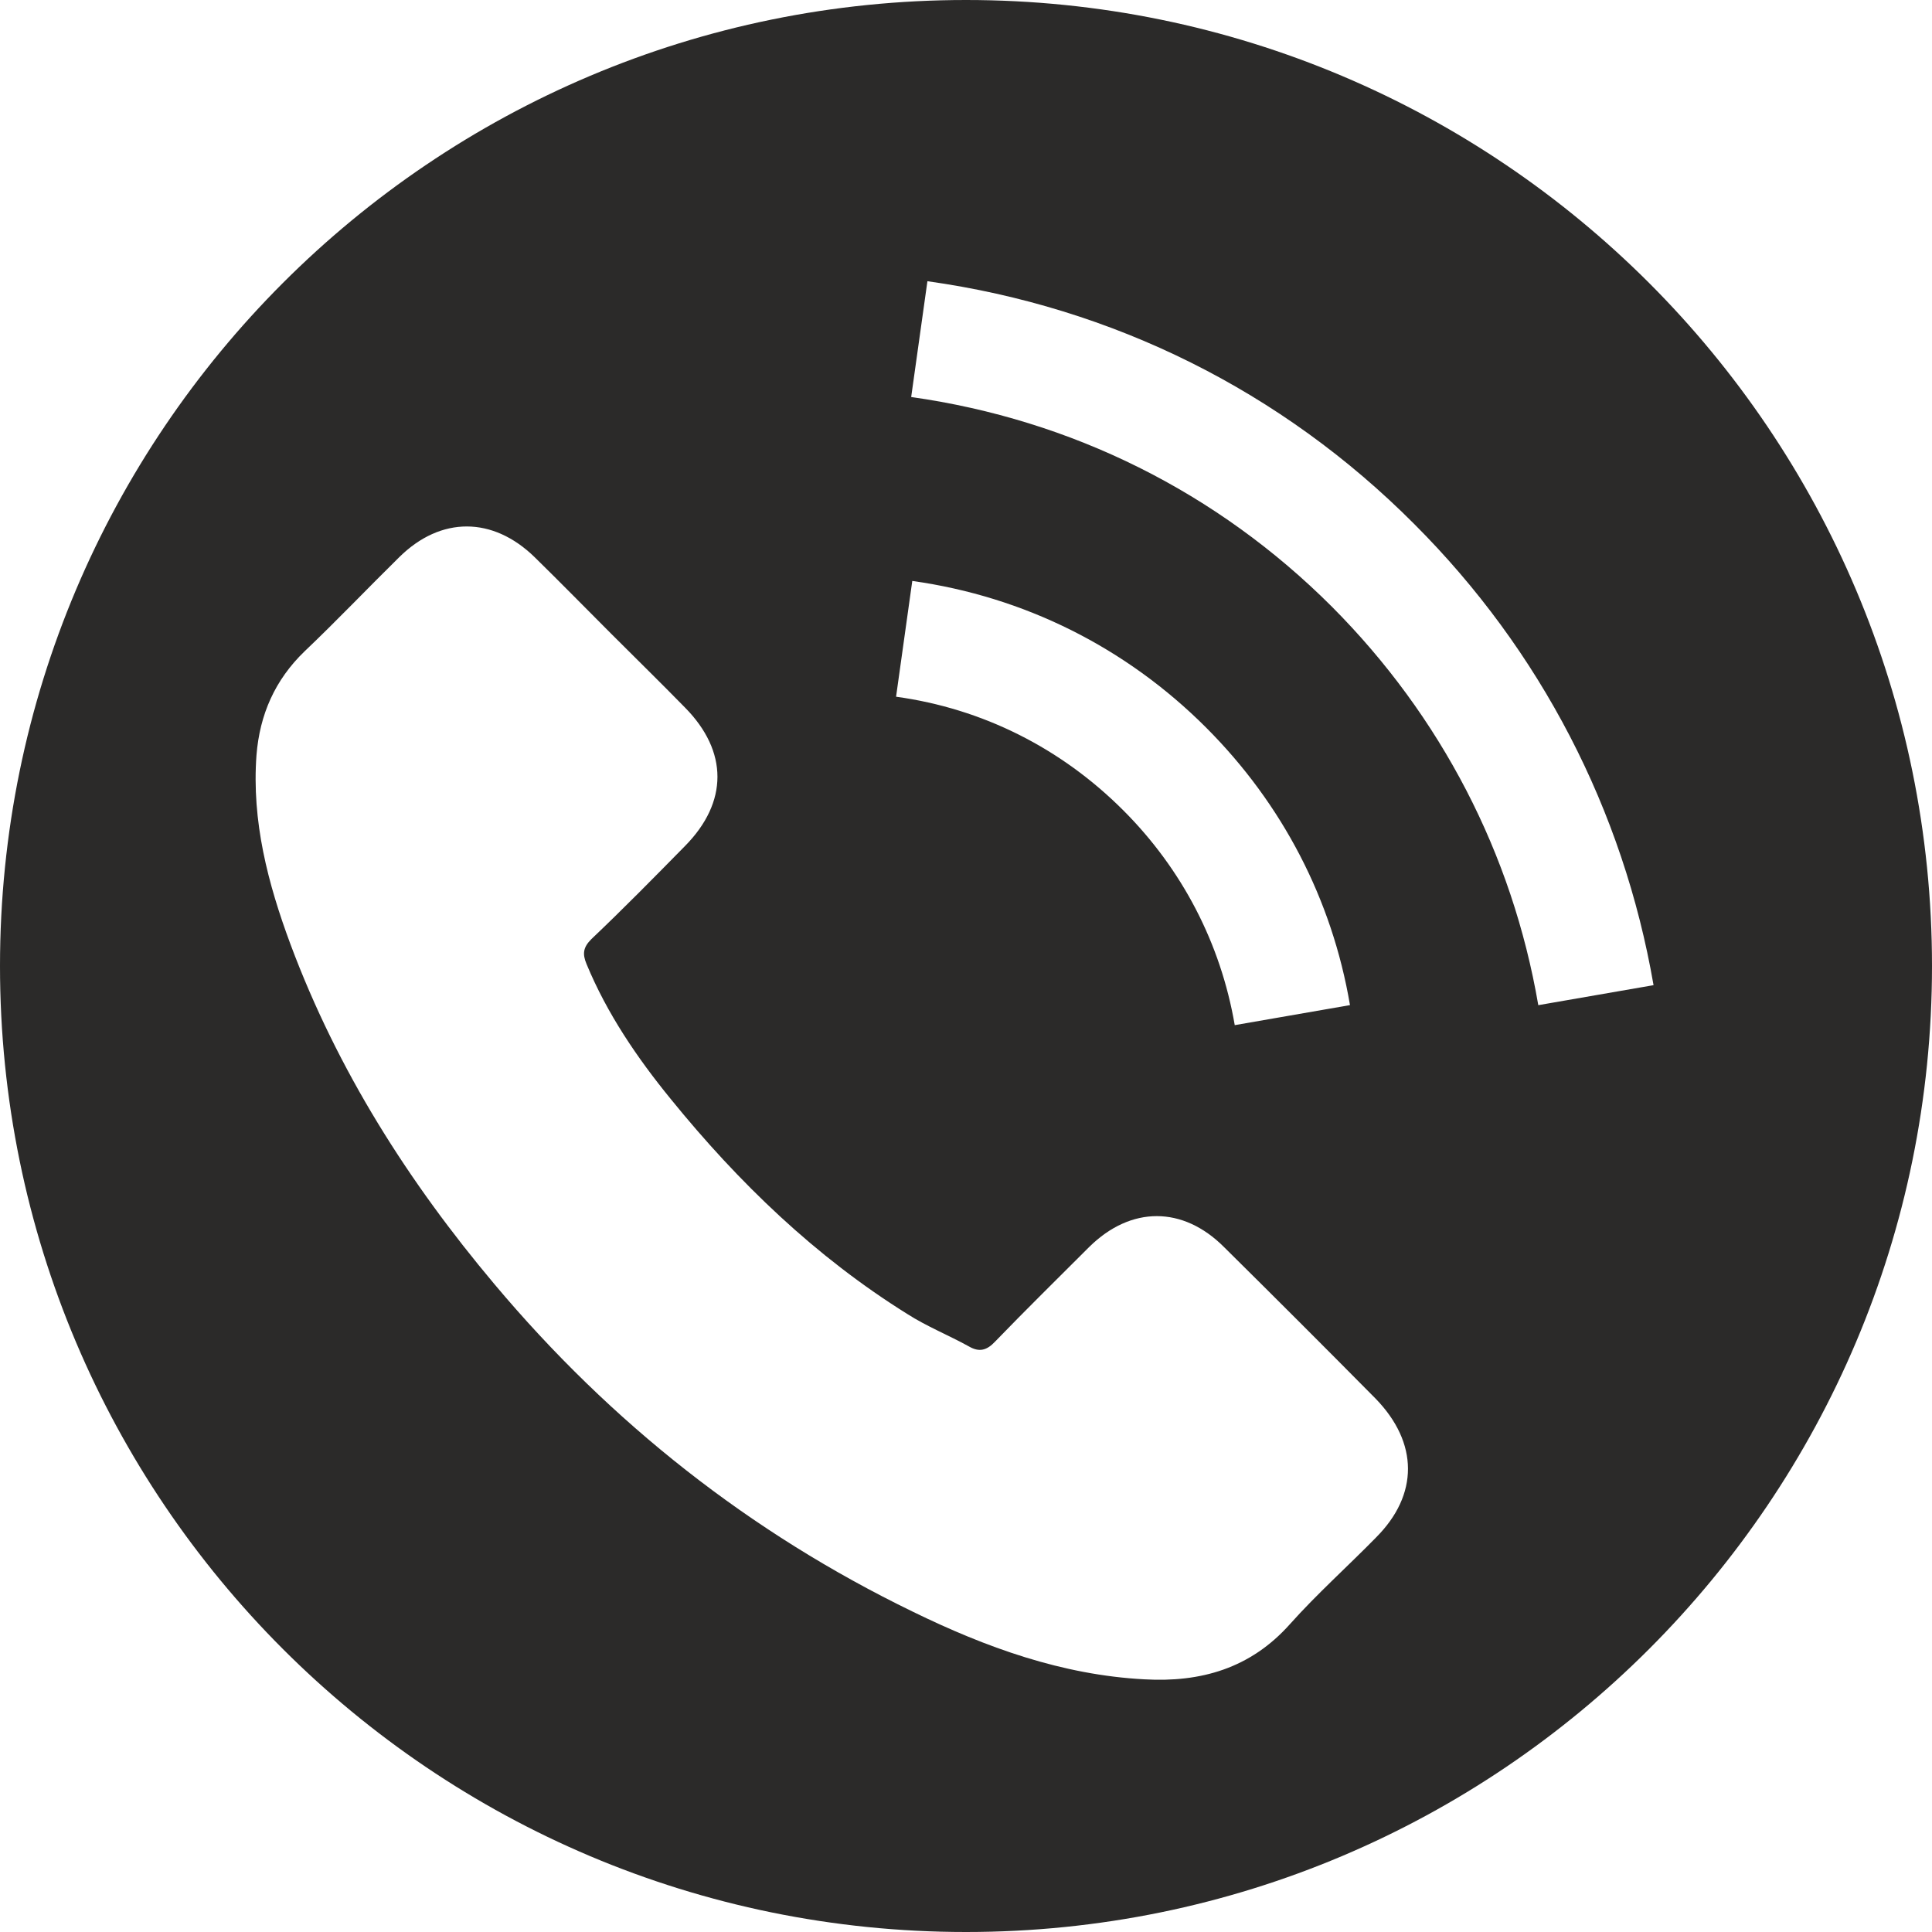
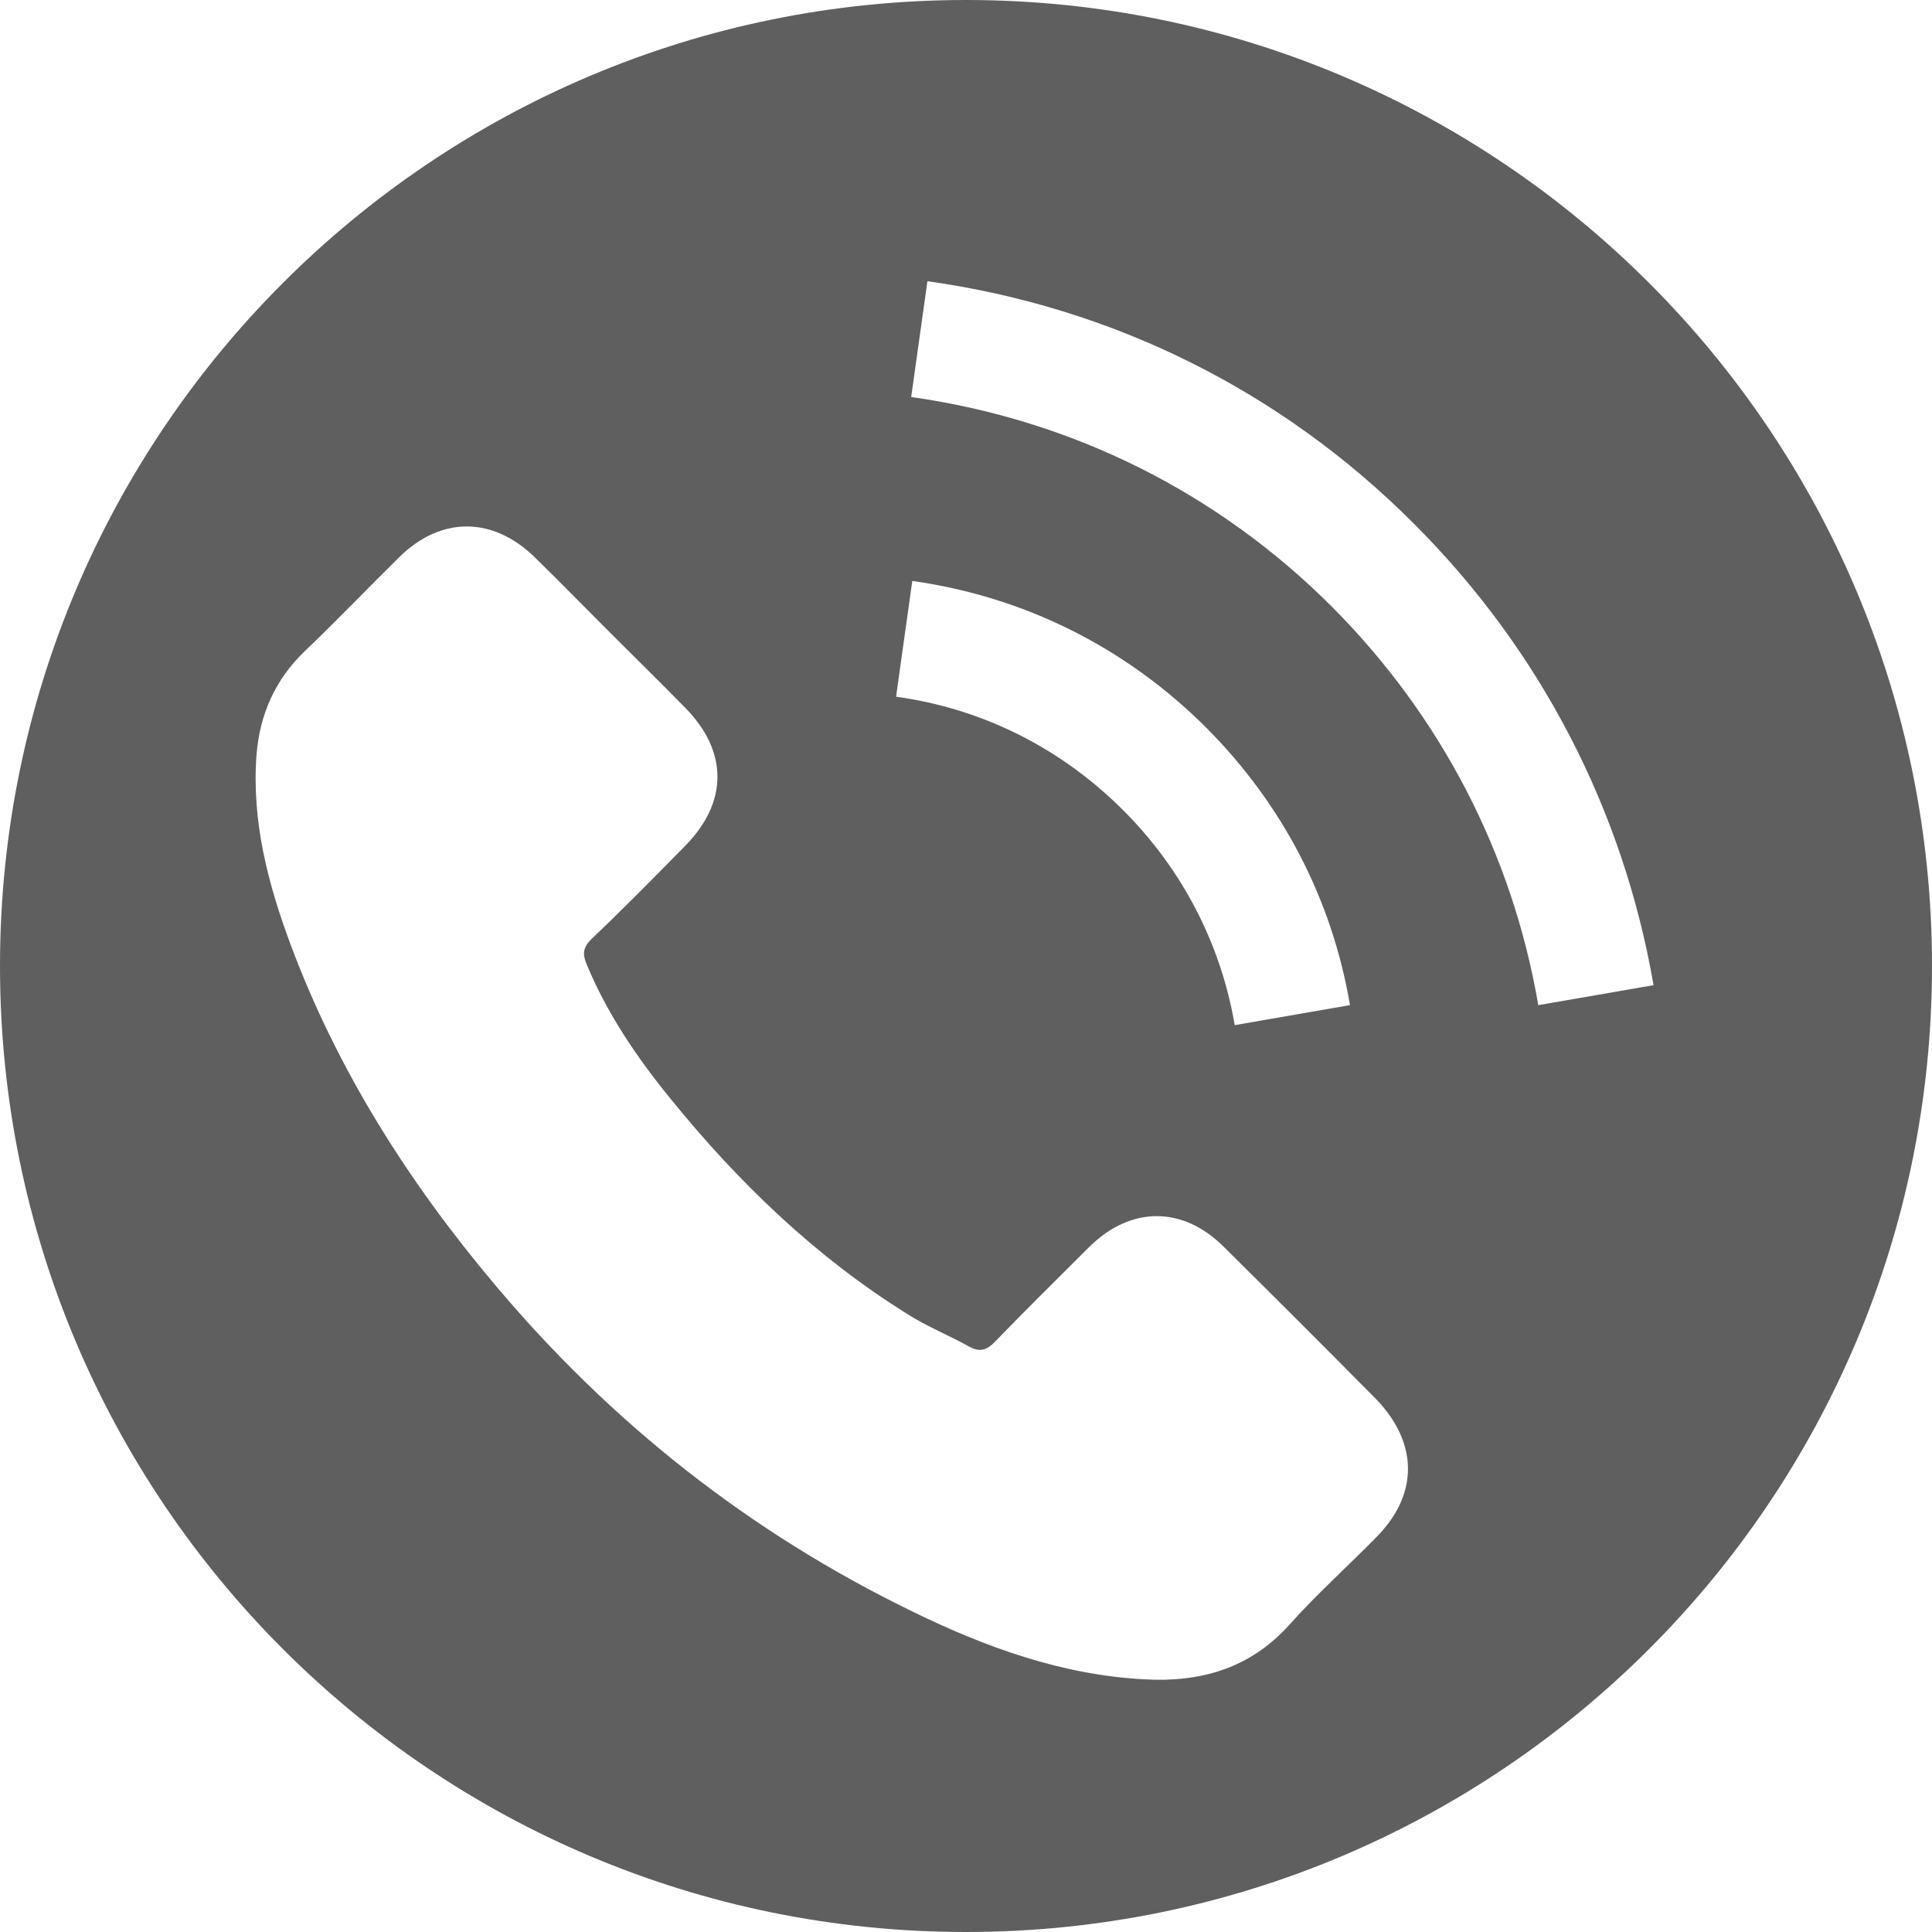
<svg xmlns="http://www.w3.org/2000/svg" width="331" height="331" viewBox="0 0 75545 75545" shape-rendering="geometricPrecision" text-rendering="geometricPrecision" image-rendering="optimizeQuality" fill-rule="evenodd" clip-rule="evenodd">
  <defs>
-     <style>.fil0{fill:#2b2a29}</style>
+     <style>.fil0{fill:#5f5f5f}</style>
  </defs>
  <path class="fil0" d="M37773 0c20861 0 37772 16911 37772 37772S58634 75545 37773 75545 0 58634 0 37772C0 16911 16911 0 37773 0zm16030 60122c-1121 1143-2306 2201-3364 3385-1544 1734-3491 2284-5691 2158-3216-169-6199-1249-9056-2645-6368-3090-11805-7384-16354-12801-3364-3999-6135-8356-7976-13286-889-2391-1523-4825-1333-7405 127-1587 720-2941 1883-4062 1269-1207 2454-2455 3702-3682 1629-1608 3660-1587 5289 0 1016 995 1988 1989 2983 2984 973 973 1946 1925 2898 2898 1693 1714 1693 3702 0 5416-1206 1227-2411 2454-3660 3639-317 317-359 571-190 973 804 1946 1989 3682 3301 5289 2645 3258 5649 6157 9246 8399 761 487 1607 824 2411 1269 402 233 698 149 1016-190 1206-1248 2455-2475 3682-3702 1629-1608 3660-1608 5268 0 1990 1968 3957 3935 5925 5924 1692 1736 1692 3767 20 5438zM35038 27244l634-4528c4379 614 8357 2602 11488 5733 2982 2983 4929 6728 5627 10853l-4506 783c-550-3195-2053-6093-4358-8399-2433-2434-5501-3978-8885-4443zm25112 12059c-1016-5924-3808-11298-8061-15571-4484-4486-10176-7320-16460-8208l635-4528c7257 1015 13858 4295 19041 9500 4930 4930 8167 11170 9352 18026l-4507 782z" id="Layer_x0020_1" />
</svg>
